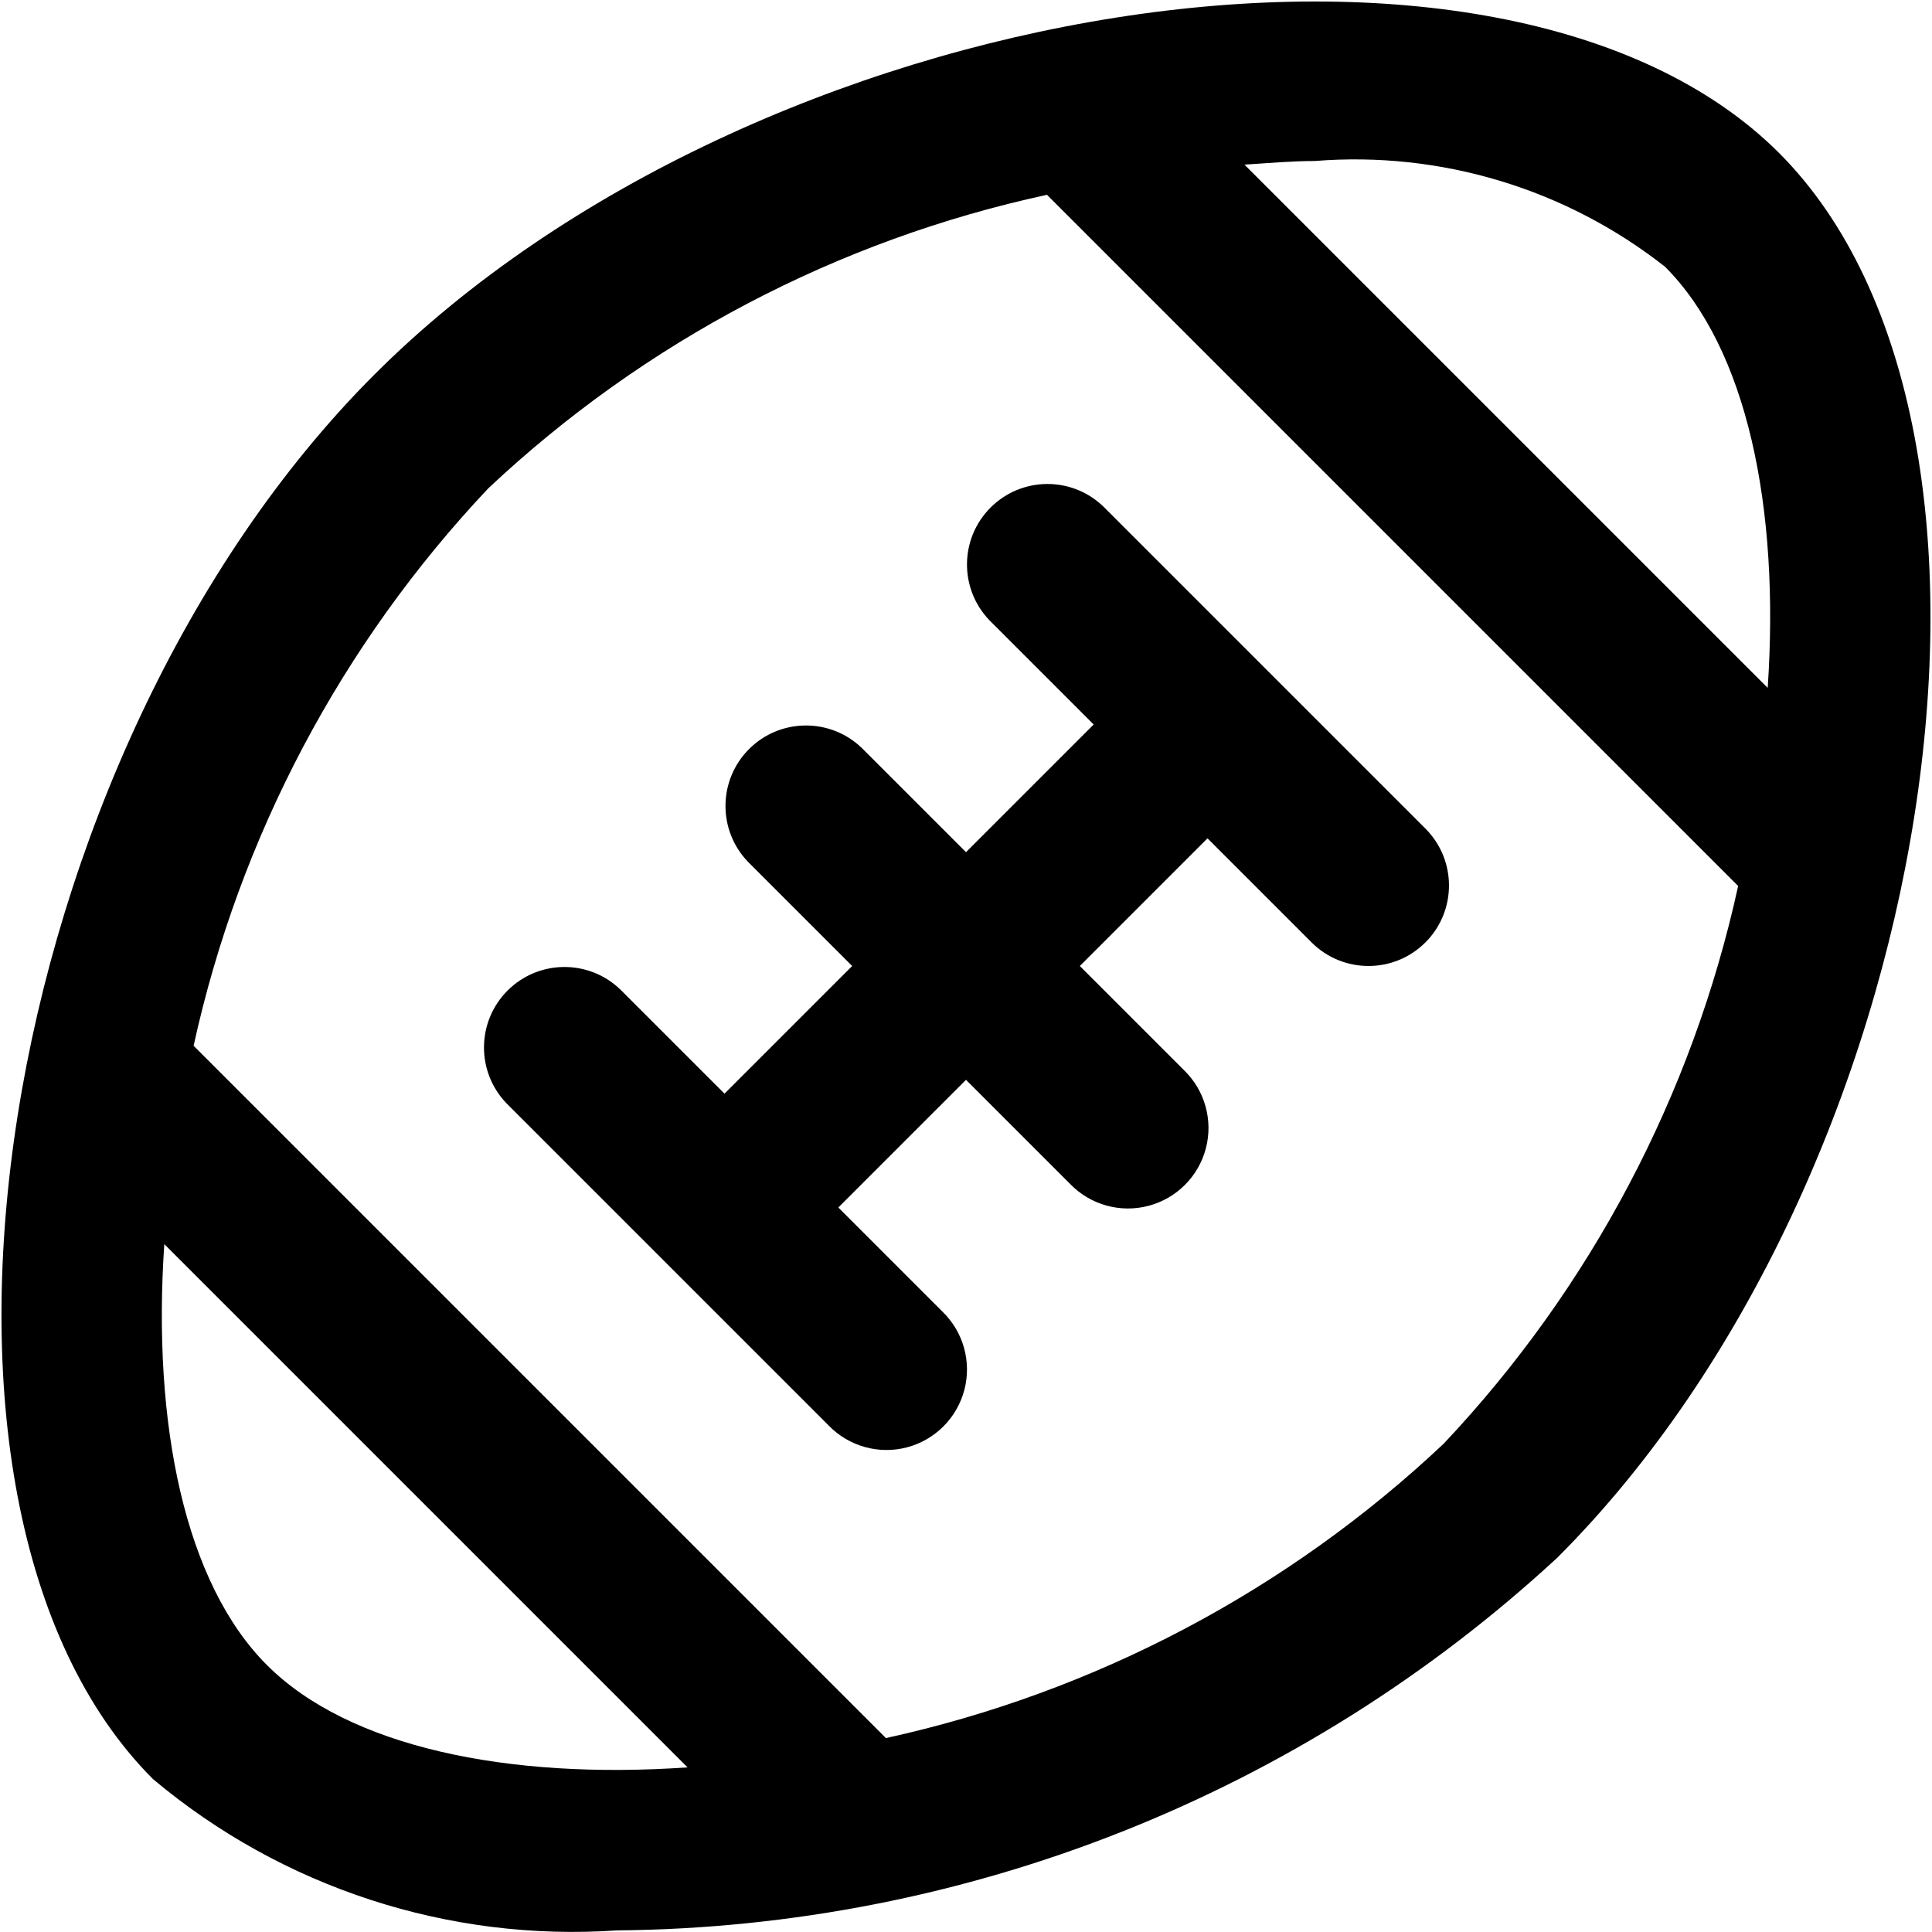
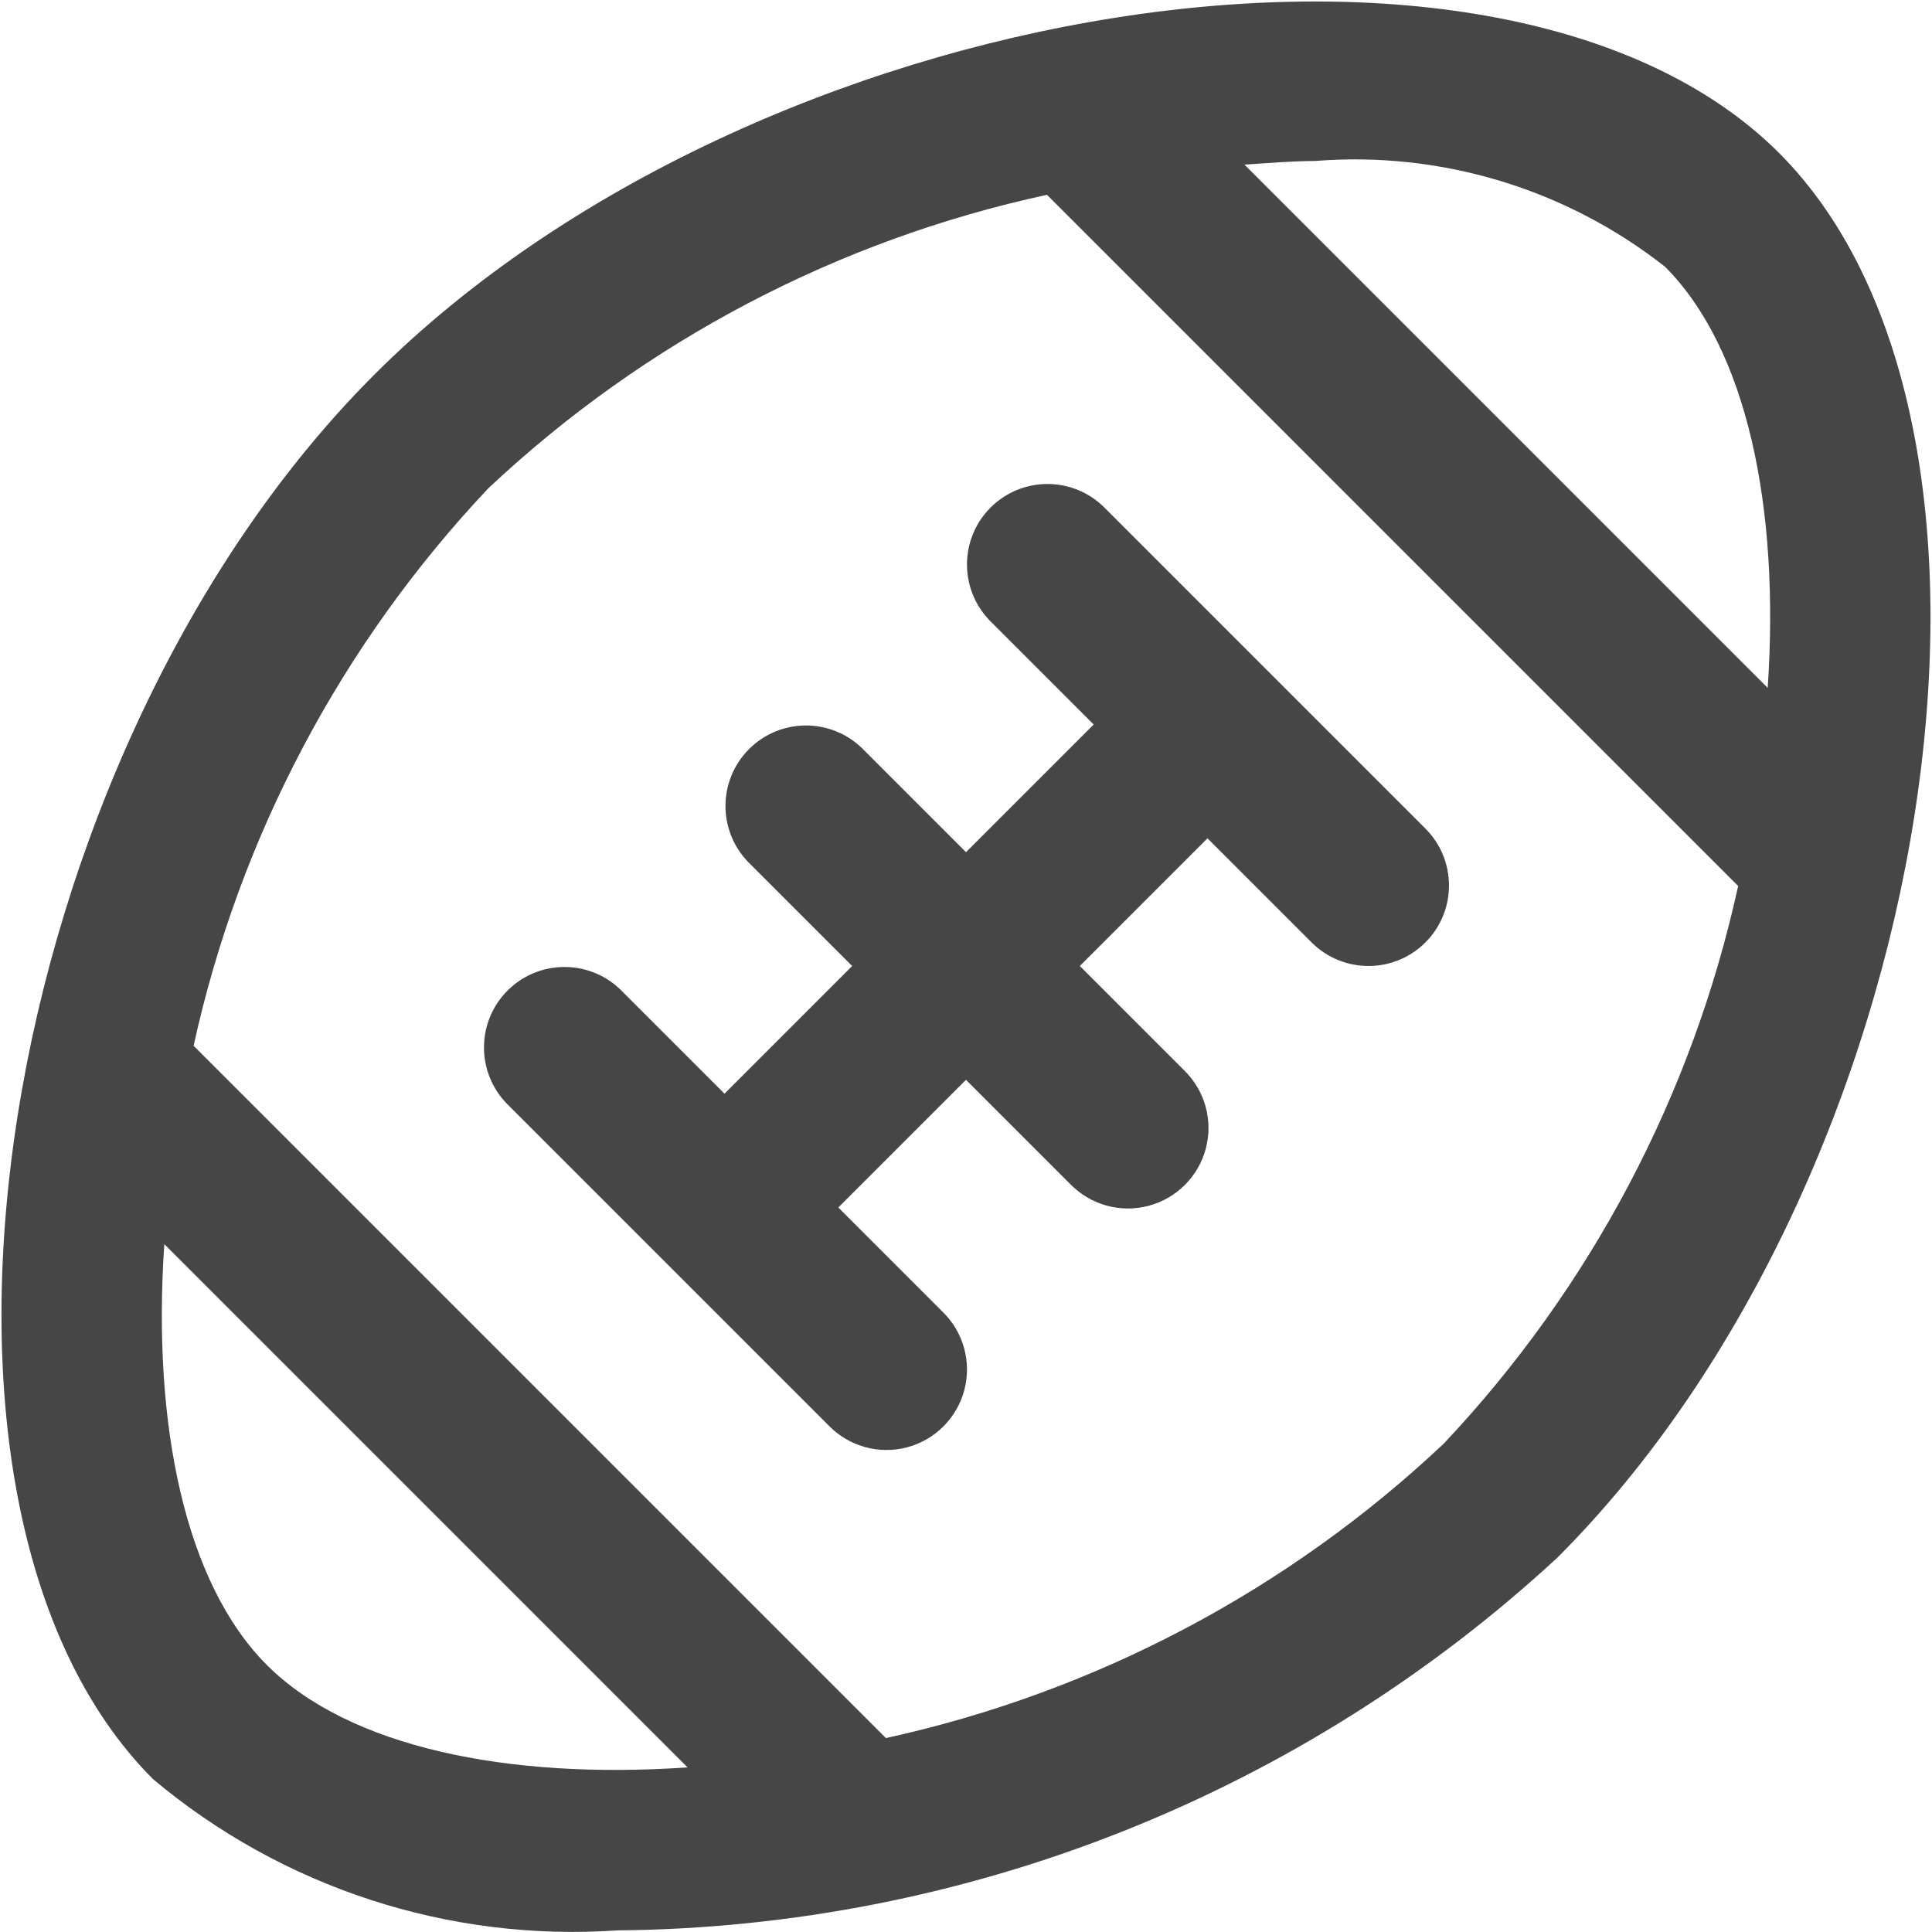
- <svg xmlns="http://www.w3.org/2000/svg" fill="#000000" width="800px" height="800px" viewBox="0 0 24 24" id="Layer_1" data-name="Layer 1">
+ <svg xmlns="http://www.w3.org/2000/svg" fill="#464646" width="800px" height="800px" viewBox="0 0 24 24" id="Layer_1" data-name="Layer 1">
  <path d="M22.1,1.9C18.664-1.531,9.372-.067,4.652,4.652S-1.531,18.664,1.9,22.1A8.106,8.106,0,0,0,7.667,23.98a17.434,17.434,0,0,0,11.681-4.632C24.066,14.629,25.531,5.336,22.1,1.9ZM16.333,2a6.232,6.232,0,0,1,4.351,1.314C21.7,4.331,22.111,6.3,21.959,8.545l-6.5-6.5C15.754,2.026,16.05,2,16.333,2ZM3.316,20.684C2.3,19.669,1.889,17.7,2.041,15.455l6.5,6.5C6.3,22.11,4.331,21.7,3.316,20.684Zm14.618-2.75a14.685,14.685,0,0,1-6.929,3.657l-8.6-8.6A14.674,14.674,0,0,1,6.066,6.066a14.645,14.645,0,0,1,6.94-3.646l8.586,8.586A14.674,14.674,0,0,1,17.934,17.934Zm-.227-6.227a1,1,0,0,1-1.414,0L15,10.414,13.414,12l1.293,1.293a1,1,0,1,1-1.414,1.414L12,13.414,10.414,15l1.293,1.293a1,1,0,1,1-1.414,1.414l-4-4a1,1,0,0,1,1.414-1.414L9,13.586,10.586,12,9.293,10.707a1,1,0,0,1,1.414-1.414L12,10.586,13.586,9,12.293,7.707a1,1,0,0,1,1.414-1.414l4,4A1,1,0,0,1,17.707,11.707Z" />
</svg>
